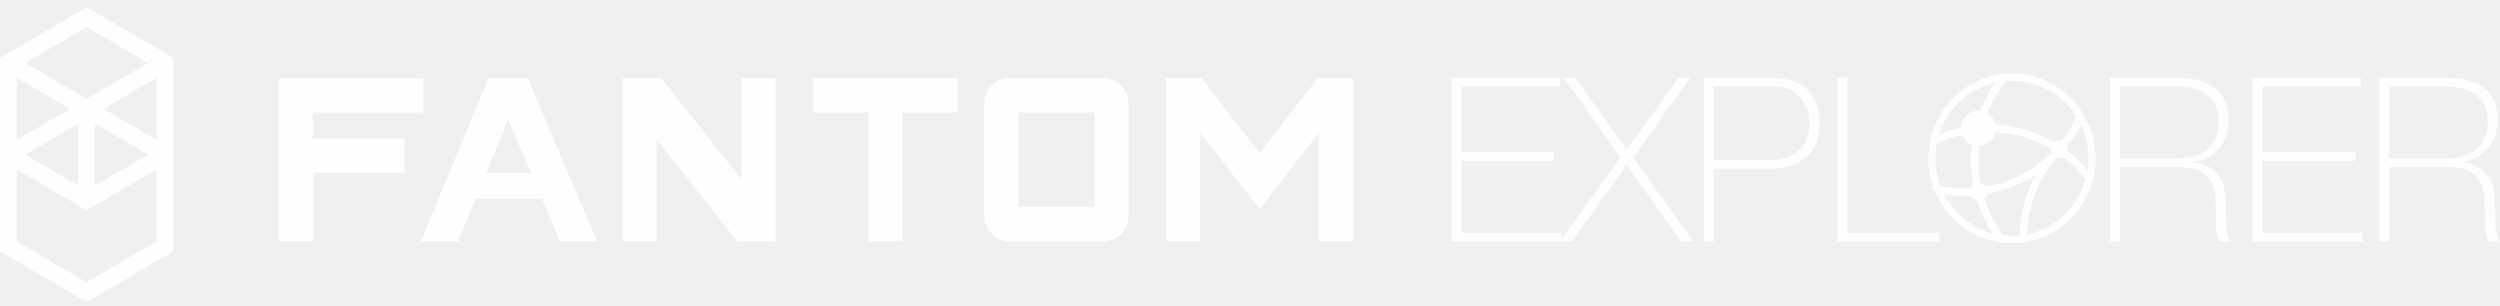
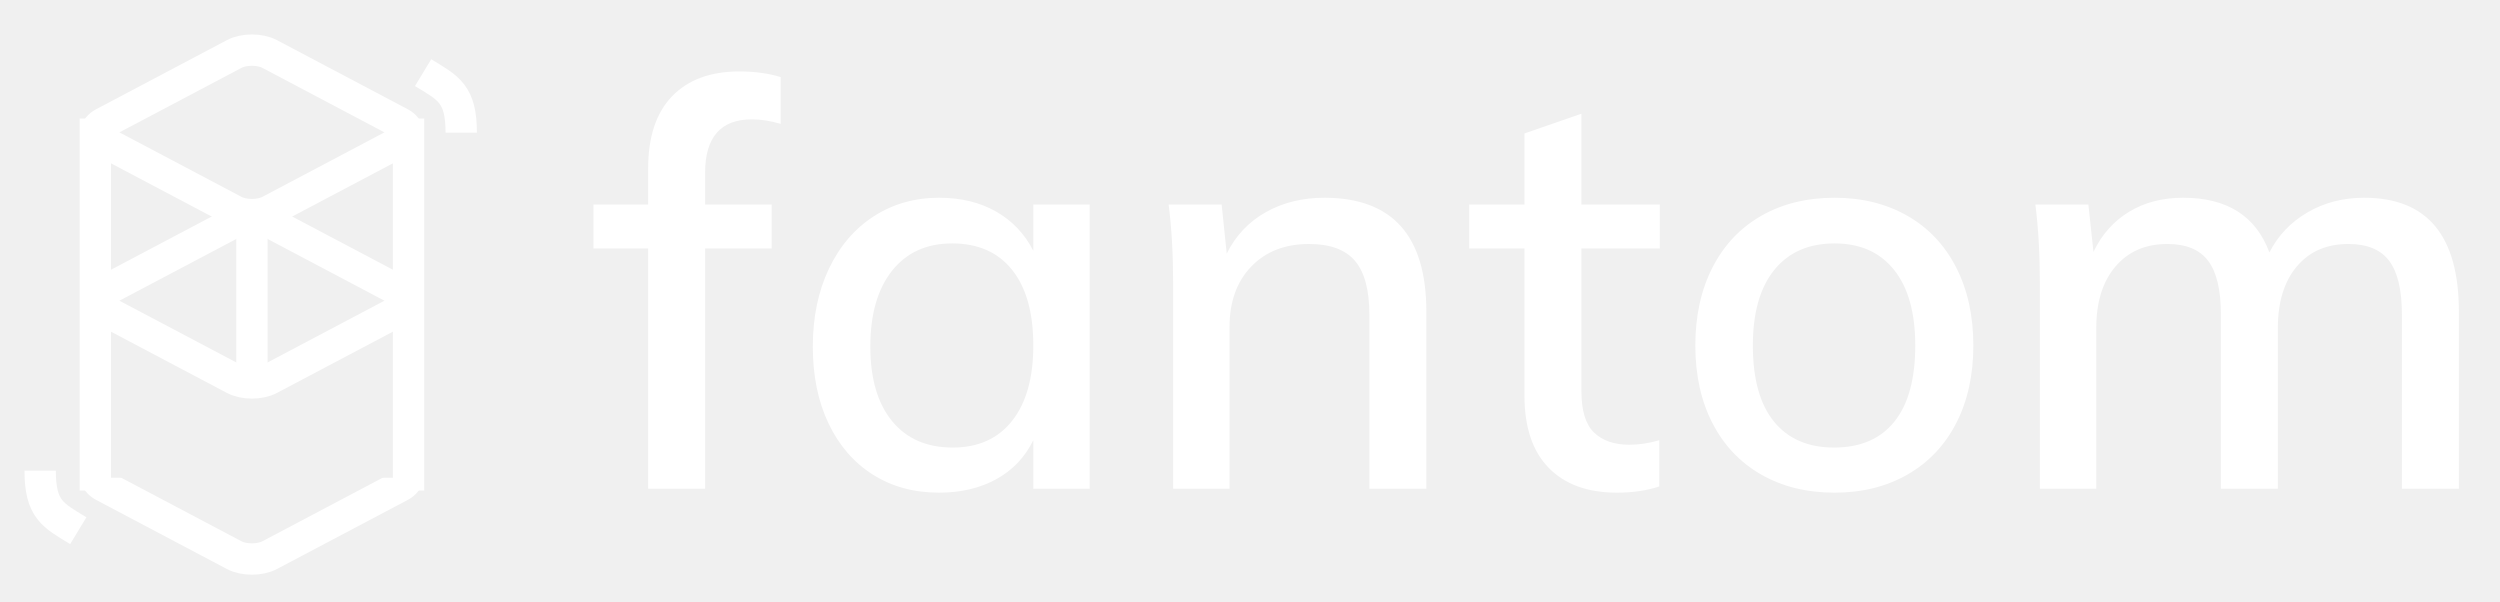
- <svg xmlns="http://www.w3.org/2000/svg" xmlns:xlink="http://www.w3.org/1999/xlink" width="295" height="36" viewBox="0 0 295 36">
+ <svg xmlns="http://www.w3.org/2000/svg" xmlns:xlink="http://www.w3.org/1999/xlink" width="399px" height="96px" viewBox="0 0 399 96" version="1.1">
  <defs>
-     <path id="a" d="M0 .365h294.995v34.778H0z" />
+     <rect id="path-1" x="6.133" y="68.25" width="57" height="15.75" />
  </defs>
-   <g fill="none" fill-rule="evenodd">
-     <path fill="#FEFEFE" d="M32.914 28.468h4.01v-8.076h10.814v-4.066H36.925V13.27h13.021V9.204H32.914zM57.384 20.392l2.577-6.264 2.671 6.264h-5.248zm.256-11.188l-7.96 19.264h4.38l2.063-5.012h7.817l2.137 5.012h4.382L62.27 9.204h-4.63zM87.512 21.215L78.01 9.204h-4.525v19.264h4.01V16.447l9.504 12.021h4.524V9.204h-4.01zM95.974 13.27h6.512v15.198h4.01V13.27h6.511V9.204H95.974z" />
-     <g transform="translate(0 .492)">
-       <mask id="b" fill="#fff">
-         <use xlink:href="#a" />
-       </mask>
-       <path fill="#FEFEFE" d="M120.15 23.921h9.013V12.79h-9.013V23.92zm10.018-15.198h-11.024c-.831 0-1.537.297-2.119.886-.59.6-.886 1.319-.886 2.161v13.17c0 .842.296 1.558.886 2.15a2.846 2.846 0 0 0 2.119.897h11.024c.83 0 1.54-.3 2.13-.897.584-.592.874-1.308.874-2.15V11.77a2.98 2.98 0 0 0-.874-2.16c-.59-.59-1.3-.887-2.13-.887zM155.507 8.712l-6.87 8.897-6.871-8.897h-4.153v19.264h4.01V15.11l7.014 9.092 7.014-9.092v12.867h4.01V8.712zM12.216 12.35l6.257-3.667v7.327l-6.257-3.66zm6.257 15.637l-8.244 4.832-8.244-4.827v-8.499l8.244 4.828 8.244-4.828v8.494zM1.985 8.687l6.258 3.664-6.258 3.662V8.687zm9.236 5.405l6.258 3.66-6.258 3.663v-7.323zm-1.984 7.323l-6.254-3.66 6.254-3.662v7.322zm8.248-14.477l-7.254 4.251-.002-.001-.002.001L2.97 6.94l7.26-4.25 7.255 4.25zM.001 6.354v22.799l10.228 5.99 10.23-5.994V6.354L10.229.365.001 6.355zM171.258 8.69h12.812v1.028h-11.637v7.741h10.943v1.029h-10.943v8.498h11.77v1.029h-12.945z" mask="url(#b)" />
-       <path fill="#FEFEFE" d="M184.55 8.69h1.36l6.033 8.498 6.166-8.498h1.334l-6.726 9.392 7.1 9.933h-1.414l-6.46-9.04-6.486 9.04h-1.388l7.154-9.933zM202.22 18.38h6.699c.854 0 1.579-.131 2.174-.393.597-.262 1.074-.6 1.429-1.016.355-.414.613-.874.774-1.38.16-.504.24-1.01.24-1.515 0-.361-.053-.789-.16-1.286a3.951 3.951 0 0 0-.64-1.434c-.32-.46-.77-.848-1.348-1.165-.579-.315-1.348-.472-2.31-.472h-6.859v8.66zm-1.176-9.69h8.114c.534 0 1.126.064 1.776.19.65.125 1.255.383 1.814.77.561.39 1.029.939 1.402 1.652.374.712.56 1.646.56 2.801 0 1.696-.517 3.004-1.548 3.924-1.032.92-2.509 1.38-4.43 1.38h-6.513v8.607h-1.175V8.69zM216.818 8.69h1.175v18.296h10.81v1.029h-11.985zM256.934 18.19c.694 0 1.338-.086 1.935-.257a4.11 4.11 0 0 0 1.535-.798 3.802 3.802 0 0 0 1.014-1.382c.249-.559.374-1.225.374-2.002 0-.722-.134-1.34-.401-1.854a3.564 3.564 0 0 0-1.066-1.26 4.392 4.392 0 0 0-1.549-.702 7.665 7.665 0 0 0-1.842-.217h-6.78v8.471h6.78zm-7.954-9.5h7.954c.836 0 1.62.086 2.35.258.73.17 1.369.45 1.921.838.552.387.983.897 1.295 1.53.31.632.466 1.417.466 2.354 0 1.298-.36 2.394-1.081 3.288-.72.894-1.721 1.448-3.002 1.664v.055c.872.108 1.56.344 2.068.704s.886.802 1.134 1.327c.25.522.41 1.1.481 1.731.07.632.107 1.263.107 1.894v1.11c0 .362.018.7.054 1.014.035.318.092.61.172.881.08.27.191.497.334.677h-1.308c-.25-.45-.387-.98-.413-1.583a42.148 42.148 0 0 1-.04-1.882c0-.65-.027-1.294-.081-1.935a4.153 4.153 0 0 0-.507-1.72c-.284-.504-.733-.91-1.348-1.217-.613-.306-1.48-.46-2.602-.46h-6.78v8.797h-1.174V8.69zM265.796 8.69h12.811v1.028h-11.636v7.741h10.942v1.029h-10.942v8.498h11.77v1.029h-12.945zM288.696 18.19c.694 0 1.338-.086 1.934-.257a4.104 4.104 0 0 0 1.535-.798 3.802 3.802 0 0 0 1.015-1.382c.25-.559.373-1.225.373-2.002 0-.722-.133-1.34-.4-1.854a3.575 3.575 0 0 0-1.067-1.26 4.388 4.388 0 0 0-1.548-.702 7.672 7.672 0 0 0-1.842-.217h-6.78v8.471h6.78zm-7.954-9.5h7.954c.836 0 1.62.086 2.349.258.73.17 1.369.45 1.922.838.55.387.983.897 1.294 1.53.31.632.467 1.417.467 2.354 0 1.298-.36 2.394-1.082 3.288-.719.894-1.72 1.448-3.001 1.664v.055c.871.108 1.56.344 2.068.704.507.36.885.802 1.134 1.327.25.522.41 1.1.48 1.731.07.632.108 1.263.108 1.894v1.11c0 .362.018.7.053 1.014.036.318.093.61.173.881.08.27.19.497.334.677h-1.308c-.25-.45-.387-.98-.413-1.583a42.175 42.175 0 0 1-.04-1.882 23 23 0 0 0-.081-1.935 4.166 4.166 0 0 0-.508-1.72c-.284-.504-.733-.91-1.348-1.217-.612-.306-1.48-.46-2.601-.46h-6.78v8.797h-1.174V8.69zM229.399 22.422a9.087 9.087 0 0 0 1.626 2.248 8.896 8.896 0 0 0 4.15 2.39 15.504 15.504 0 0 1-2.026-4.498c-1.254.109-2.508.06-3.75-.14m6.74 5.69a.432.432 0 0 1-.058-.004 9.732 9.732 0 0 1-5.654-2.832 9.955 9.955 0 0 1-2.147-3.264.426.426 0 1 1 .478-.583 14.47 14.47 0 0 0 4.662.246.424.424 0 0 1 .456.322 14.715 14.715 0 0 0 2.597 5.424.433.433 0 0 1 .03.477.421.421 0 0 1-.364.214" mask="url(#b)" />
-       <path fill="#FEFEFE" d="M236.367 27.28a8.96 8.96 0 0 0 1.959.014c.06-2.526.727-4.999 1.92-7.192a15.142 15.142 0 0 1-6.247 2.364 14.696 14.696 0 0 0 2.368 4.815zm1.042.918c-.443 0-.886-.03-1.327-.09a.418.418 0 0 1-.278-.163 15.57 15.57 0 0 1-2.749-5.74.426.426 0 0 1 .365-.53 14.375 14.375 0 0 0 8.368-3.882.419.419 0 0 1 .576 0c.163.153.18.408.04.583a14.956 14.956 0 0 0-3.237 9.298.427.427 0 0 1-.364.424c-.461.066-.927.1-1.394.1zM235.491 9.246a9.023 9.023 0 0 0-4.466 2.473 9.14 9.14 0 0 0-2.203 3.663 15.133 15.133 0 0 1 4.302-1.089 15.524 15.524 0 0 1 2.367-5.047m-7.307 7.321a.426.426 0 0 1-.262-.092.434.434 0 0 1-.15-.427 10.02 10.02 0 0 1 2.655-4.935 9.831 9.831 0 0 1 6.01-2.884.43.43 0 0 1 .366.7 14.71 14.71 0 0 0-2.934 5.867.424.424 0 0 1-.375.323c-1.79.148-3.515.621-5.127 1.406a.432.432 0 0 1-.183.042" mask="url(#b)" />
-       <path fill="#FEFEFE" d="M234.677 14.213c2.906 0 5.78.832 8.23 2.394.09-.092.2-.22.29-.34.73-.916 1.346-1.91 1.84-2.964a9.106 9.106 0 0 0-1.24-1.584c-1.878-1.906-4.466-2.876-7.105-2.653a14.676 14.676 0 0 0-2.671 5.162c.218-.01.437-.015.656-.015m8.252 3.347a.412.412 0 0 1-.233-.07 14.505 14.505 0 0 0-9.202-2.37.43.43 0 0 1-.357-.15c-.089-.105-.121-.248-.089-.382a15.582 15.582 0 0 1 3.104-6.207.422.422 0 0 1 .284-.152 9.76 9.76 0 0 1 7.96 2.884 10.018 10.018 0 0 1 1.482 1.941c.072.121.08.27.022.398a15.598 15.598 0 0 1-2.039 3.345c-.165.22-.499.621-.778.733a.416.416 0 0 1-.154.03" mask="url(#b)" />
-       <path fill="#FEFEFE" d="M228.98 21.475a14.42 14.42 0 0 0 3.963.244 16.01 16.01 0 0 1-.027-6.54 14.355 14.355 0 0 0-4.361 1.256 9.241 9.241 0 0 0 .424 5.04m2.861 1.144a15.37 15.37 0 0 1-3.258-.351.425.425 0 0 1-.302-.257 10.11 10.11 0 0 1-.509-5.964.432.432 0 0 1 .23-.295 15.18 15.18 0 0 1 5.423-1.487.416.416 0 0 1 .357.15c.088.105.121.247.088.38a15.118 15.118 0 0 0 .007 7.2c.03.122.007.249-.064.351a.426.426 0 0 1-.301.181 15.35 15.35 0 0 1-1.67.092" mask="url(#b)" />
-       <path fill="#FEFEFE" d="M233.798 15.097a15.136 15.136 0 0 0-.008 6.532 14.37 14.37 0 0 0 7.998-3.836 6.88 6.88 0 0 0 .526-.55 14.523 14.523 0 0 0-8.516-2.146m-.333 7.432a.425.425 0 0 1-.41-.324 16 16 0 0 1-.007-7.617.425.425 0 0 1 .377-.323 15.317 15.317 0 0 1 9.735 2.508.435.435 0 0 1 .109.612c-.291.403-.398.54-.9 1.03-2.462 2.327-5.524 3.747-8.858 4.112a.407.407 0 0 1-.046.002" mask="url(#b)" />
-       <path fill="#FEFEFE" d="M243.62 17.092a15.68 15.68 0 0 1 2.709 2.487 9.33 9.33 0 0 0-.568-4.877 8.406 8.406 0 0 0-.223-.497 15.632 15.632 0 0 1-1.918 2.887m2.946 3.885a.422.422 0 0 1-.334-.165 14.784 14.784 0 0 0-1.22-1.41 14.778 14.778 0 0 0-2.255-1.873.43.43 0 0 1-.08-.645 14.776 14.776 0 0 0 2.455-3.787.423.423 0 0 1 .36-.25c.187-.018.305.072.386.208.276.465.493.897.664 1.32.8 1.967.954 4.197.434 6.28a.426.426 0 0 1-.41.322" mask="url(#b)" />
-       <path fill="#FEFEFE" d="M243.052 17.734c-.094.101-.19.2-.287.3-.12.122-.243.237-.365.353-1.979 2.476-3.116 5.58-3.225 8.779a8.893 8.893 0 0 0 4.623-2.496 9.167 9.167 0 0 0 2.306-4.024 14.81 14.81 0 0 0-1.091-1.243 14.872 14.872 0 0 0-1.96-1.67m-4.31 10.37a.422.422 0 0 1-.422-.429c0-3.574 1.217-7.067 3.426-9.837.013-.016.062-.064.076-.078.117-.11.231-.218.344-.331.175-.177.344-.36.51-.543a.415.415 0 0 1 .546-.07 15.572 15.572 0 0 1 3.678 3.472c.079.104.107.24.075.366a10.036 10.036 0 0 1-2.58 4.623 9.733 9.733 0 0 1-5.593 2.823.471.471 0 0 1-.06.004M234.91 13.17c.8.813.8 2.13 0 2.942-.801.812-2.1.812-2.902 0-.8-.813-.8-2.13 0-2.942a2.032 2.032 0 0 1 2.901 0" mask="url(#b)" />
-       <path fill="#FEFEFE" d="M243.654 16.396c.4.406.4 1.064 0 1.47-.4.406-1.05.406-1.45 0-.4-.406-.4-1.064 0-1.47.4-.407 1.05-.407 1.45 0M234.19 21.366c.401.406.401 1.064 0 1.47-.4.406-1.05.406-1.45 0-.4-.406-.4-1.064 0-1.47.4-.406 1.05-.406 1.45 0" mask="url(#b)" />
+   <g id="fantom-logo-white-v3-copy-2" stroke="none" stroke-width="1" fill="none" fill-rule="evenodd">
+     <g id="fantom-new-logo" transform="translate(6, 8)">
+       <g id="rounded-copy">
+         <path d="M37.038,0.619 L57.878,11.63 C59.441,12.456 59.441,13.794 57.878,14.62 L37.038,25.631 C35.475,26.456 32.94,26.456 31.377,25.631 L10.537,14.62 C8.974,13.794 8.974,12.456 10.537,11.63 L31.377,0.619 C32.94,-0.206 35.475,-0.206 37.038,0.619 Z" id="Rectangle" stroke="#FFFFFF" stroke-width="5" />
+         <path d="M37.038,27.487 L57.878,38.497 C59.441,39.323 59.441,40.662 57.878,41.488 L37.038,52.498 C35.475,53.324 32.94,53.324 31.377,52.498 L10.537,41.488 C8.974,40.662 8.974,39.323 10.537,38.497 L31.377,27.487 C32.94,26.661 35.475,26.661 37.038,27.487 Z" id="Rectangle-Copy" stroke="#FFFFFF" stroke-width="5" />
+         <mask id="mask-2" fill="white">
+           <use xlink:href="#path-1" />
+         </mask>
+         <g id="Rectangle" />
+         <path d="M37.038,55.59 L57.878,66.6 C59.441,67.426 59.441,68.765 57.878,69.591 L37.038,80.601 C35.475,81.427 32.94,81.427 31.377,80.601 L10.537,69.591 C8.974,68.765 8.974,67.426 10.537,66.6 L31.377,55.59 C32.94,54.764 35.475,54.764 37.038,55.59 Z" id="Rectangle-Copy-2" stroke="#FFFFFF" stroke-width="5" mask="url(#mask-2)" />
+         <path d="M61.525,3.597 C65.605,6.068 67.611,6.994 67.611,13.171" id="Path-11" stroke="#FFFFFF" stroke-width="5" />
+         <path d="M0.41,67.123 C4.49,69.594 6.496,70.52 6.496,76.697" id="Path-11-Copy" stroke="#FFFFFF" stroke-width="5" transform="translate(3.452913, 71.90998) scale(-1, -1) translate(-3.452913, -71.90998) " />
+         <line x1="9.21" y1="67.787" x2="9.21" y2="13.413" id="Line-2" stroke="#FFFFFF" stroke-width="5" stroke-linecap="square" />
+         <line x1="59.205" y1="67.787" x2="59.205" y2="13.413" id="Line-2-Copy" stroke="#FFFFFF" stroke-width="5" stroke-linecap="square" />
+         <line x1="34.208" y1="52.346" x2="34.208" y2="27.022" id="Line-2-Copy-2" stroke="#FFFFFF" stroke-width="5" stroke-linecap="square" />
+       </g>
    </g>
+     <path d="M112.535,78 L112.535,39.66 L123.155,39.66 L123.155,32.64 L112.535,32.64 L112.535,27.6 C112.535,21.9 115.025,19.05 120.005,19.05 C121.445,19.05 122.975,19.29 124.595,19.77 L124.595,19.77 L124.595,12.3 C122.615,11.7 120.425,11.4 118.025,11.4 C113.405,11.4 109.82,12.72 107.27,15.36 C104.72,18 103.445,21.84 103.445,26.88 L103.445,26.88 L103.445,32.64 L94.715,32.64 L94.715,39.66 L103.445,39.66 L103.445,78 L112.535,78 Z M149.885,78.63 C153.365,78.63 156.41,77.91 159.02,76.47 C161.63,75.03 163.595,72.96 164.915,70.26 L164.915,70.26 L164.915,78 L173.915,78 L173.915,32.64 L164.915,32.64 L164.915,40.02 C163.535,37.32 161.555,35.235 158.975,33.765 C156.395,32.295 153.365,31.56 149.885,31.56 C145.985,31.56 142.505,32.55 139.445,34.53 C136.385,36.51 134,39.3 132.29,42.9 C130.58,46.5 129.725,50.64 129.725,55.32 C129.725,60 130.565,64.095 132.245,67.605 C133.925,71.115 136.28,73.83 139.31,75.75 C142.34,77.67 145.865,78.63 149.885,78.63 Z M152.045,71.43 C147.905,71.43 144.68,70.02 142.37,67.2 C140.06,64.38 138.905,60.42 138.905,55.32 C138.905,50.16 140.06,46.125 142.37,43.215 C144.68,40.305 147.875,38.85 151.955,38.85 C156.095,38.85 159.29,40.26 161.54,43.08 C163.79,45.9 164.915,49.92 164.915,55.14 C164.915,60.3 163.79,64.305 161.54,67.155 C159.29,70.005 156.125,71.43 152.045,71.43 Z M196.235,78 L196.235,52.17 C196.235,48.15 197.39,44.94 199.7,42.54 C202.01,40.14 205.085,38.94 208.925,38.94 C212.285,38.94 214.73,39.84 216.26,41.64 C217.79,43.44 218.555,46.32 218.555,50.28 L218.555,50.28 L218.555,78 L227.645,78 L227.645,49.74 C227.645,37.62 222.215,31.56 211.355,31.56 C207.875,31.56 204.77,32.325 202.04,33.855 C199.31,35.385 197.225,37.59 195.785,40.47 L195.785,40.47 L194.975,32.64 L186.515,32.64 C186.995,36.42 187.235,40.68 187.235,45.42 L187.235,45.42 L187.235,78 L196.235,78 Z M258.065,78.63 C260.585,78.63 262.835,78.3 264.815,77.64 L264.815,77.64 L264.815,70.26 C263.195,70.74 261.605,70.98 260.045,70.98 C257.645,70.98 255.77,70.335 254.42,69.045 C253.07,67.755 252.395,65.55 252.395,62.43 L252.395,62.43 L252.395,39.66 L264.905,39.66 L264.905,32.64 L252.395,32.64 L252.395,18.15 L243.305,21.3 L243.305,32.64 L234.485,32.64 L234.485,39.66 L243.305,39.66 L243.305,63.15 C243.305,68.19 244.595,72.03 247.175,74.67 C249.755,77.31 253.385,78.63 258.065,78.63 Z M292.805,78.63 C297.185,78.63 301.055,77.67 304.415,75.75 C307.775,73.83 310.37,71.1 312.2,67.56 C314.03,64.02 314.945,59.88 314.945,55.14 C314.945,50.4 314.03,46.245 312.2,42.675 C310.37,39.105 307.775,36.36 304.415,34.44 C301.055,32.52 297.185,31.56 292.805,31.56 C288.365,31.56 284.465,32.52 281.105,34.44 C277.745,36.36 275.15,39.105 273.32,42.675 C271.49,46.245 270.575,50.4 270.575,55.14 C270.575,59.88 271.49,64.02 273.32,67.56 C275.15,71.1 277.745,73.83 281.105,75.75 C284.465,77.67 288.365,78.63 292.805,78.63 Z M292.715,71.43 C288.575,71.43 285.38,70.05 283.13,67.29 C280.88,64.53 279.755,60.48 279.755,55.14 C279.755,49.92 280.895,45.9 283.175,43.08 C285.455,40.26 288.665,38.85 292.805,38.85 C296.885,38.85 300.05,40.26 302.3,43.08 C304.55,45.9 305.675,49.92 305.675,55.14 C305.675,60.48 304.565,64.53 302.345,67.29 C300.125,70.05 296.915,71.43 292.715,71.43 Z M334.565,78 L334.565,52.35 C334.565,48.21 335.585,44.94 337.625,42.54 C339.665,40.14 342.425,38.94 345.905,38.94 C348.905,38.94 351.08,39.84 352.43,41.64 C353.78,43.44 354.455,46.29 354.455,50.19 L354.455,50.19 L354.455,78 L363.545,78 L363.545,52.35 C363.545,48.21 364.55,44.94 366.56,42.54 C368.57,40.14 371.315,38.94 374.795,38.94 C377.795,38.94 379.97,39.84 381.32,41.64 C382.67,43.44 383.345,46.29 383.345,50.19 L383.345,50.19 L383.345,78 L392.435,78 L392.435,49.74 C392.435,37.62 387.395,31.56 377.315,31.56 C373.955,31.56 370.94,32.34 368.27,33.9 C365.6,35.46 363.575,37.59 362.195,40.29 C360.035,34.47 355.445,31.56 348.425,31.56 C345.125,31.56 342.245,32.31 339.785,33.81 C337.325,35.31 335.435,37.44 334.115,40.2 L334.115,40.2 L333.305,32.64 L324.845,32.64 C325.325,36.42 325.565,40.68 325.565,45.42 L325.565,45.42 L325.565,78 L334.565,78 Z" id="fantom" fill="#FFFFFF" fill-rule="nonzero" />
  </g>
</svg>
